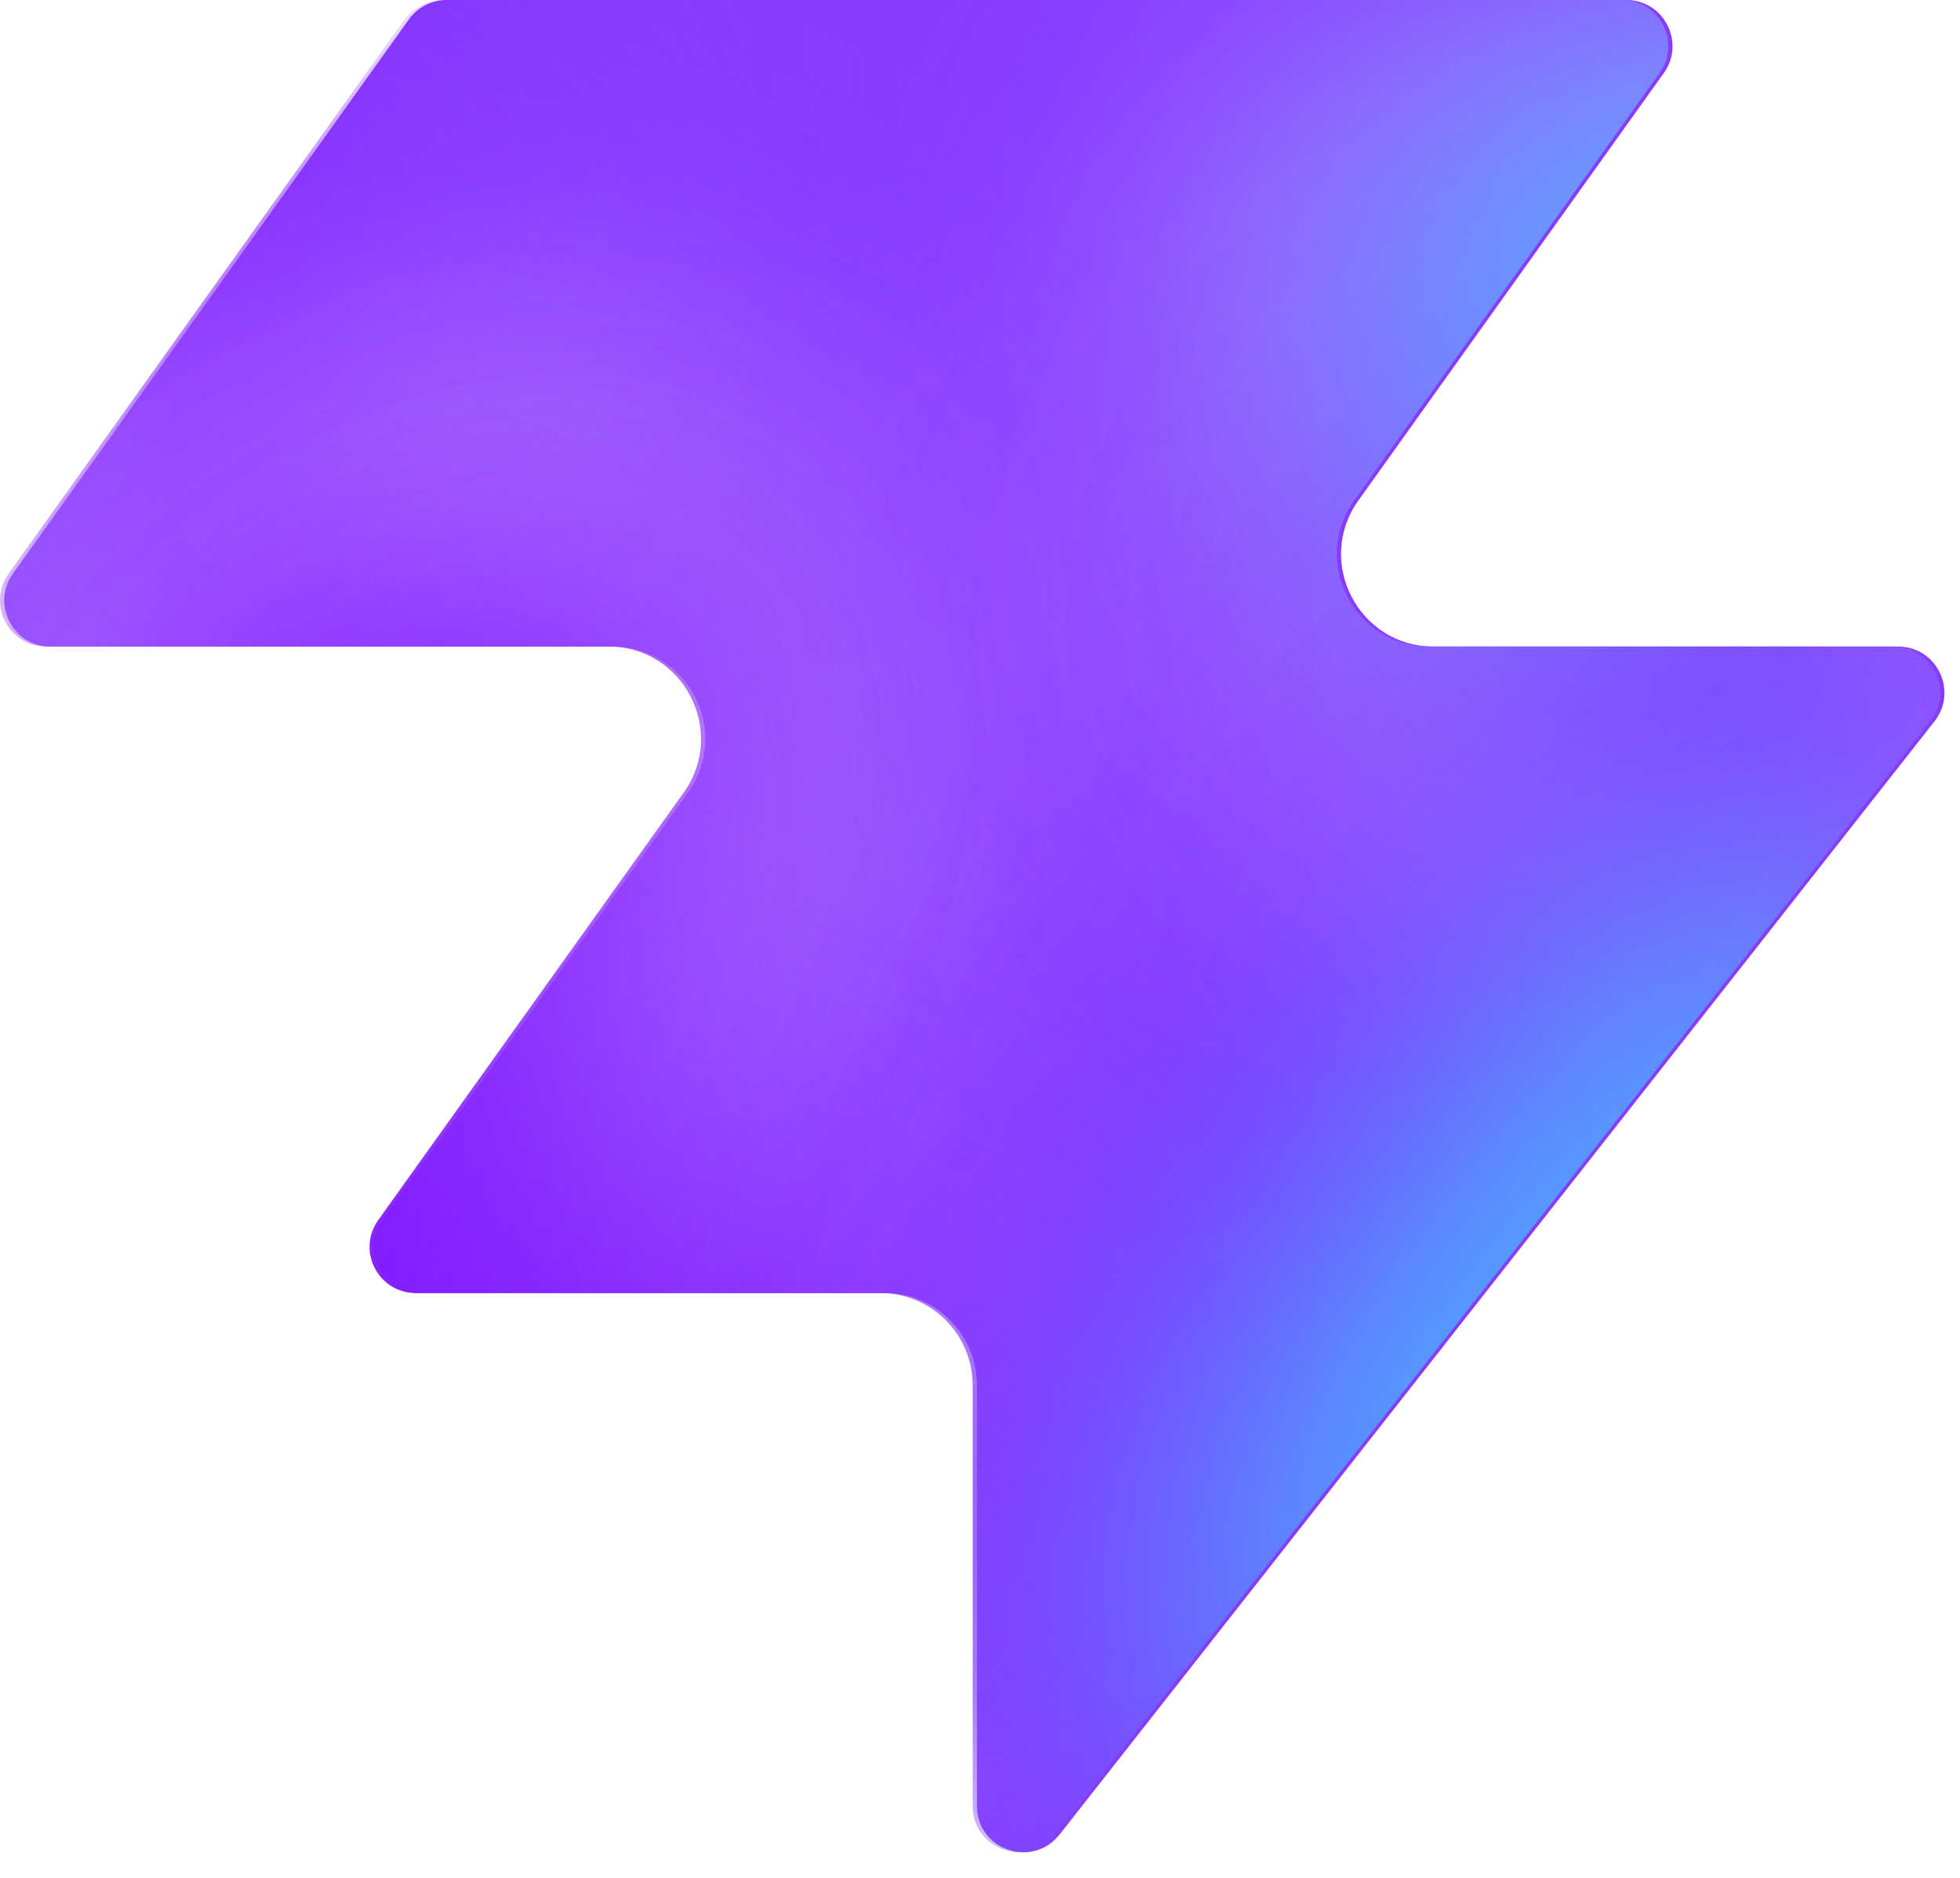
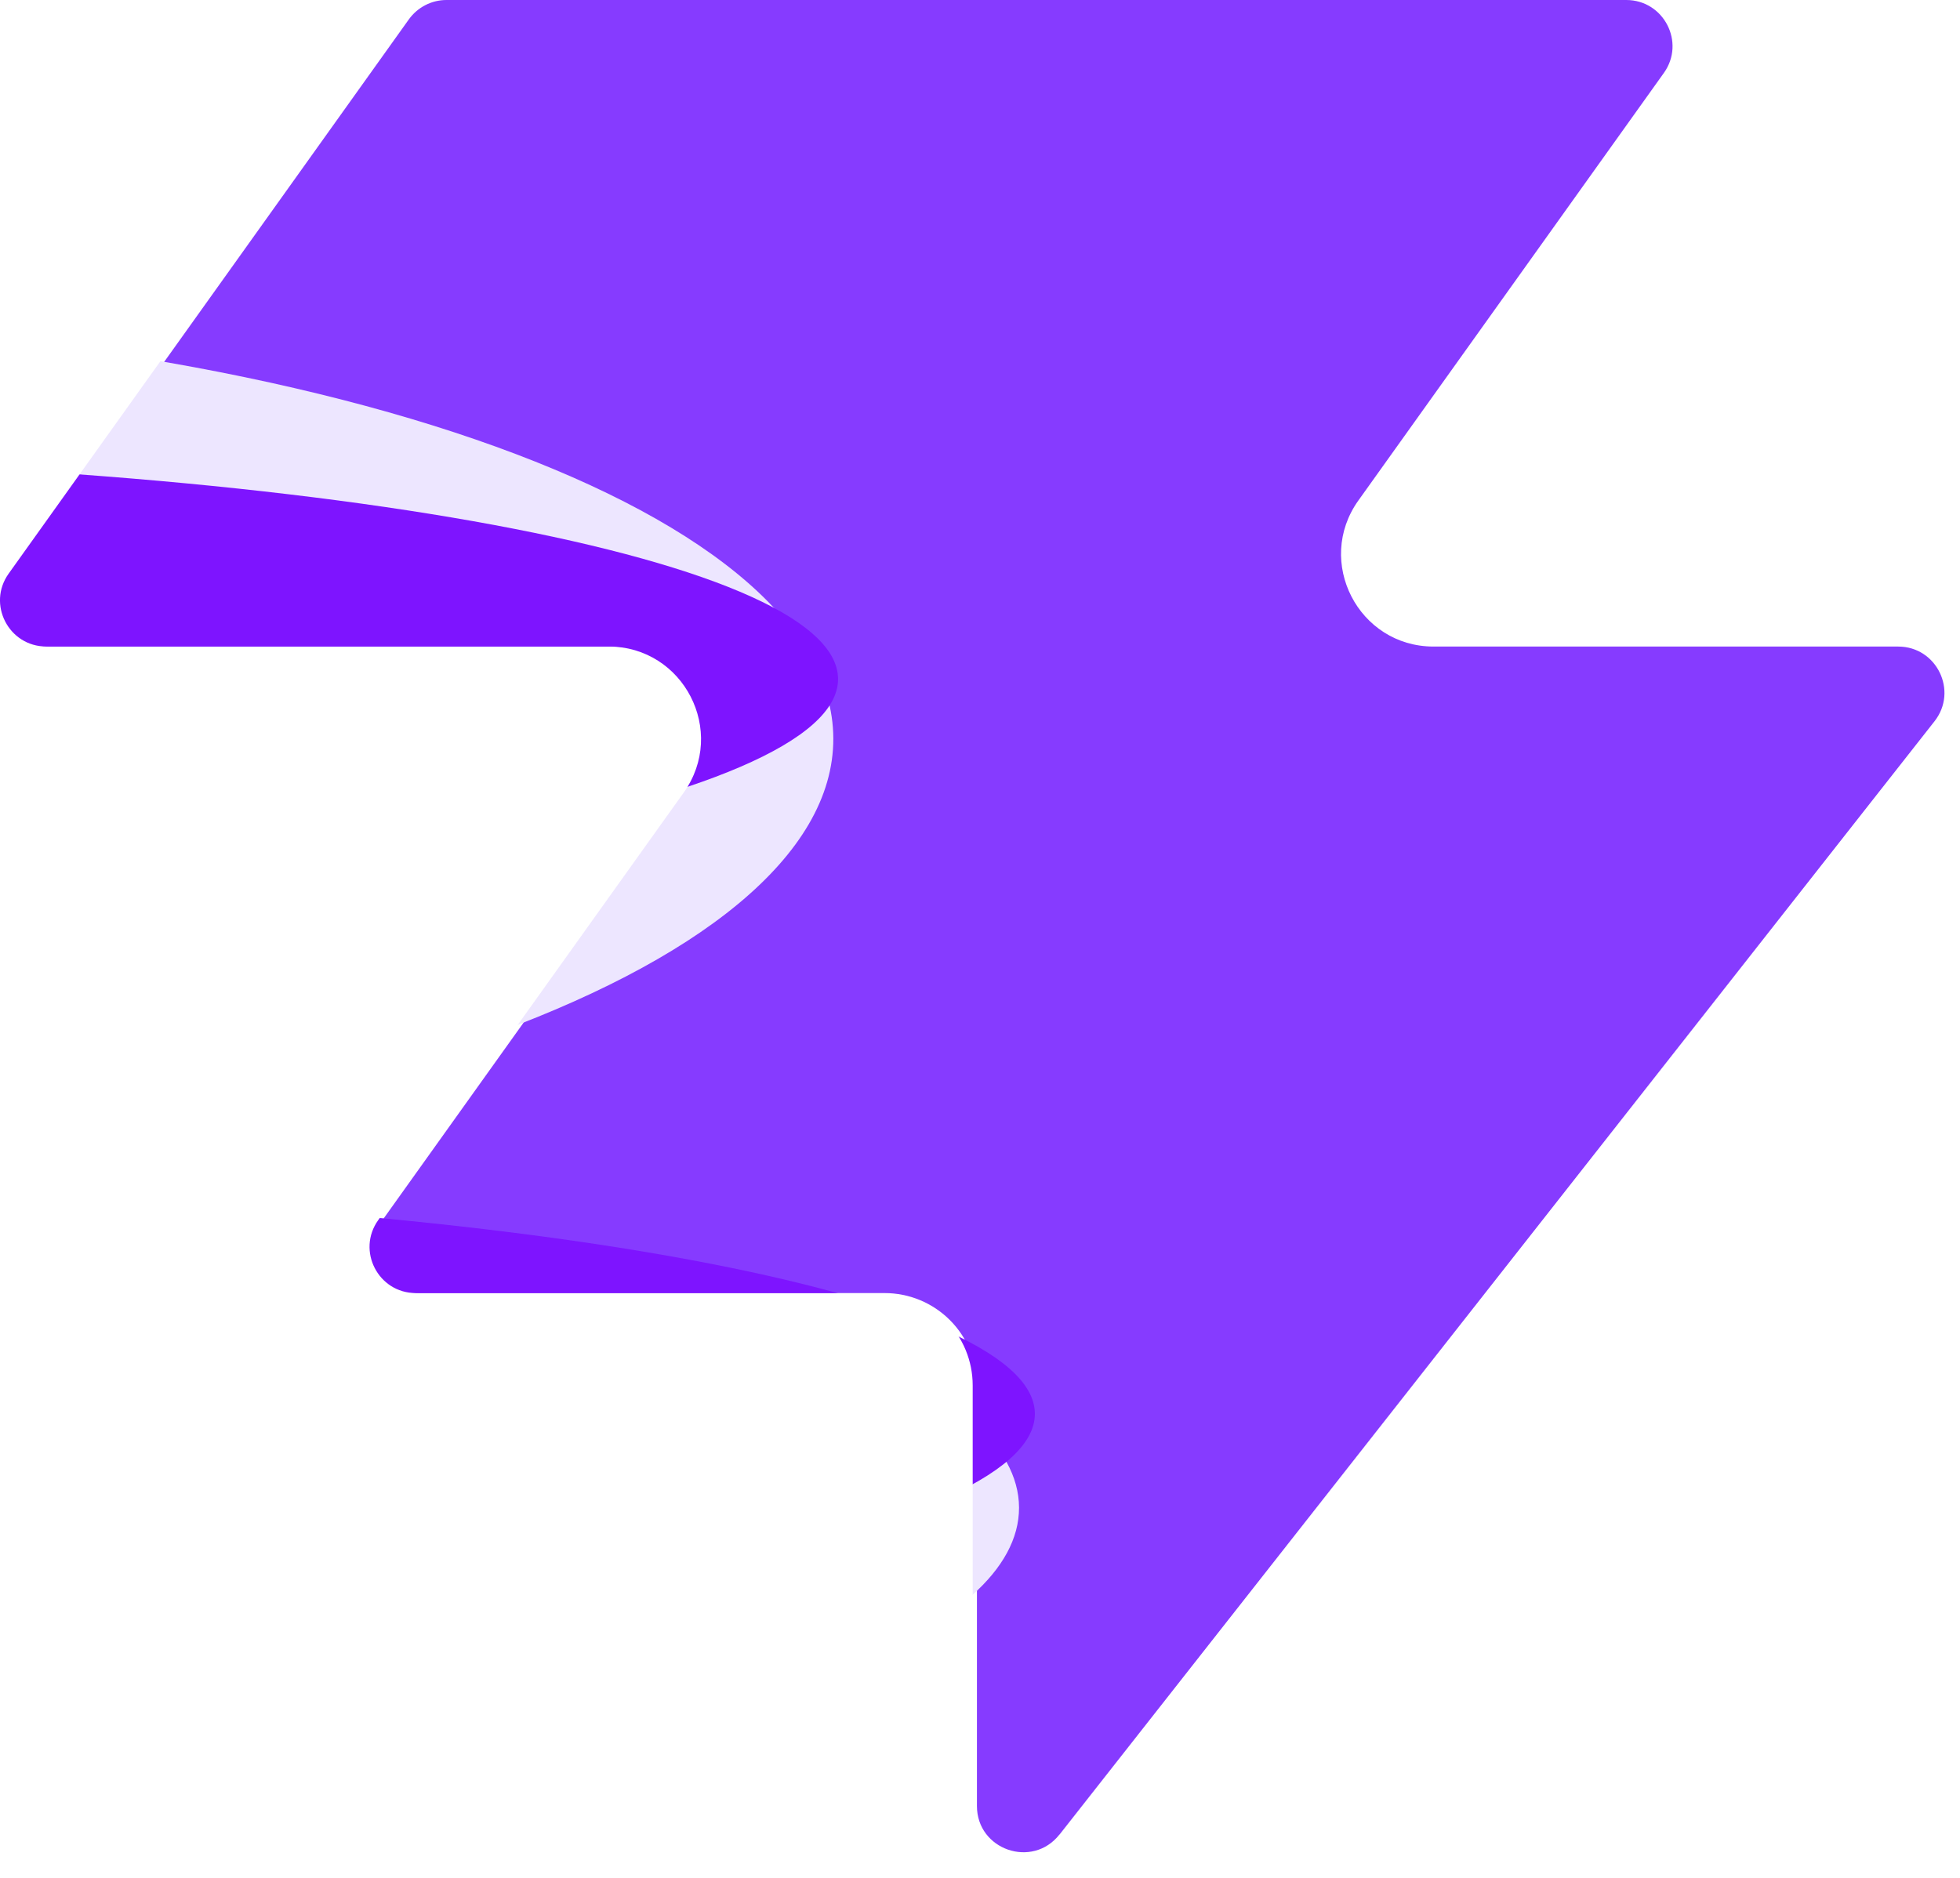
- <svg xmlns="http://www.w3.org/2000/svg" width="48" height="46" fill="none" viewBox="0 0 48 46">
+ <svg xmlns="http://www.w3.org/2000/svg" width="48" height="46" fill="none" viewBox="0 0 48 46" style="border-radius:20%;overflow:hidden">
  <path fill="#863bff" d="M25.946 44.938c-.664.845-2.021.375-2.021-.698V33.937a2.26 2.26 0 0 0-2.262-2.262H10.287c-.92 0-1.456-1.04-.92-1.788l7.48-10.471c1.07-1.497 0-3.578-1.842-3.578H1.237c-.92 0-1.456-1.04-.92-1.788L10.013.474c.214-.297.556-.474.92-.474h28.894c.92 0 1.456 1.04.92 1.788l-7.48 10.471c-1.07 1.498 0 3.579 1.842 3.579h11.377c.943 0 1.473 1.088.89 1.83L25.947 44.94z" style="fill:#863bff;fill:color(display-p3 .525 .23 1);fill-opacity:1" />
  <mask id="a" width="48" height="46" x="0" y="0" maskUnits="userSpaceOnUse" style="mask-type:alpha">
    <path fill="#000" d="M25.842 44.938c-.664.844-2.021.375-2.021-.698V33.937a2.26 2.26 0 0 0-2.262-2.262H10.183c-.92 0-1.456-1.04-.92-1.788l7.48-10.471c1.07-1.498 0-3.579-1.842-3.579H1.133c-.92 0-1.456-1.04-.92-1.787L9.91.473c.214-.297.556-.474.92-.474h28.894c.92 0 1.456 1.04.92 1.788l-7.48 10.471c-1.07 1.498 0 3.578 1.842 3.578h11.377c.943 0 1.473 1.088.89 1.832L25.843 44.94z" style="fill:#000;fill-opacity:1" />
  </mask>
  <g mask="url(#a)">
    <g filter="url(#b)">
      <ellipse cx="5.508" cy="14.704" fill="#ede6ff" rx="5.508" ry="14.704" style="fill:#ede6ff;fill:color(display-p3 .927 .903 1);fill-opacity:1" transform="matrix(.00324 1 1 -.00324 -4.47 31.516)" />
    </g>
    <g filter="url(#c)">
      <ellipse cx="10.399" cy="29.851" fill="#ede6ff" rx="10.399" ry="29.851" style="fill:#ede6ff;fill:color(display-p3 .927 .903 1);fill-opacity:1" transform="matrix(.00324 1 1 -.00324 -39.328 7.883)" />
    </g>
    <g filter="url(#d)">
      <ellipse cx="5.508" cy="30.487" fill="#7e14ff" rx="5.508" ry="30.487" style="fill:#7e14ff;fill:color(display-p3 .492 .077 1);fill-opacity:1" transform="rotate(89.814 -25.913 -14.639)scale(1 -1)" />
    </g>
    <g filter="url(#e)">
      <ellipse cx="5.508" cy="30.599" fill="#7e14ff" rx="5.508" ry="30.599" style="fill:#7e14ff;fill:color(display-p3 .492 .077 1);fill-opacity:1" transform="rotate(89.814 -32.644 -3.334)scale(1 -1)" />
    </g>
    <g filter="url(#f)">
-       <ellipse cx="5.508" cy="30.599" fill="#7e14ff" rx="5.508" ry="30.599" style="fill:#7e14ff;fill:color(display-p3 .492 .077 1);fill-opacity:1" transform="matrix(.00324 1 1 -.00324 -34.34 30.47)" />
-     </g>
-     <g filter="url(#g)">
-       <ellipse cx="14.072" cy="22.078" fill="#ede6ff" rx="14.072" ry="22.078" style="fill:#ede6ff;fill:color(display-p3 .927 .903 1);fill-opacity:1" transform="rotate(93.35 24.506 48.493)scale(-1 1)" />
-     </g>
-     <g filter="url(#h)">
-       <ellipse cx="3.47" cy="21.501" fill="#7e14ff" rx="3.47" ry="21.501" style="fill:#7e14ff;fill:color(display-p3 .492 .077 1);fill-opacity:1" transform="rotate(89.009 28.708 47.59)scale(-1 1)" />
-     </g>
-     <g filter="url(#i)">
-       <ellipse cx="3.47" cy="21.501" fill="#7e14ff" rx="3.47" ry="21.501" style="fill:#7e14ff;fill:color(display-p3 .492 .077 1);fill-opacity:1" transform="rotate(89.009 28.708 47.59)scale(-1 1)" />
-     </g>
-     <g filter="url(#j)">
-       <ellipse cx=".387" cy="8.972" fill="#7e14ff" rx="4.407" ry="29.108" style="fill:#7e14ff;fill:color(display-p3 .492 .077 1);fill-opacity:1" transform="rotate(39.51 .387 8.972)" />
-     </g>
-     <g filter="url(#k)">
-       <ellipse cx="47.523" cy="-6.092" fill="#7e14ff" rx="4.407" ry="29.108" style="fill:#7e14ff;fill:color(display-p3 .492 .077 1);fill-opacity:1" transform="rotate(37.892 47.523 -6.092)" />
-     </g>
-     <g filter="url(#l)">
-       <ellipse cx="41.412" cy="6.333" fill="#47bfff" rx="5.971" ry="9.665" style="fill:#47bfff;fill:color(display-p3 .28 .748 1);fill-opacity:1" transform="rotate(37.892 41.412 6.333)" />
-     </g>
-     <g filter="url(#m)">
-       <ellipse cx="-1.879" cy="38.332" fill="#7e14ff" rx="4.407" ry="29.108" style="fill:#7e14ff;fill:color(display-p3 .492 .077 1);fill-opacity:1" transform="rotate(37.892 -1.88 38.332)" />
-     </g>
-     <g filter="url(#n)">
-       <ellipse cx="-1.879" cy="38.332" fill="#7e14ff" rx="4.407" ry="29.108" style="fill:#7e14ff;fill:color(display-p3 .492 .077 1);fill-opacity:1" transform="rotate(37.892 -1.88 38.332)" />
-     </g>
-     <g filter="url(#o)">
-       <ellipse cx="35.651" cy="29.907" fill="#7e14ff" rx="4.407" ry="29.108" style="fill:#7e14ff;fill:color(display-p3 .492 .077 1);fill-opacity:1" transform="rotate(37.892 35.651 29.907)" />
-     </g>
-     <g filter="url(#p)">
-       <ellipse cx="38.418" cy="32.4" fill="#47bfff" rx="5.971" ry="15.297" style="fill:#47bfff;fill:color(display-p3 .28 .748 1);fill-opacity:1" transform="rotate(37.892 38.418 32.4)" />
+       <ellipse cx="5.508" cy="30.541" fill="#7e14ff" rx="5.508" ry="30.541" style="fill:#7e14ff;fill:color(display-p3 .492 .077 1);fill-opacity:1" transform="rotate(89.814 -32.644 -3.334)scale(1 -1)" />
    </g>
  </g>
-   <defs>
-     <filter id="b" width="60.045" height="41.654" x="-19.77" y="16.149" color-interpolation-filters="sRGB" filterUnits="userSpaceOnUse">
-       <feFlood flood-opacity="0" result="BackgroundImageFix" />
-       <feBlend in="SourceGraphic" in2="BackgroundImageFix" result="shape" />
-       <feGaussianBlur result="effect1_foregroundBlur_2002_17158" stdDeviation="7.659" />
-     </filter>
-     <filter id="c" width="90.34" height="51.437" x="-54.613" y="-7.533" color-interpolation-filters="sRGB" filterUnits="userSpaceOnUse">
-       <feFlood flood-opacity="0" result="BackgroundImageFix" />
-       <feBlend in="SourceGraphic" in2="BackgroundImageFix" result="shape" />
-       <feGaussianBlur result="effect1_foregroundBlur_2002_17158" stdDeviation="7.659" />
-     </filter>
-     <filter id="d" width="79.355" height="29.4" x="-49.64" y="2.03" color-interpolation-filters="sRGB" filterUnits="userSpaceOnUse">
-       <feFlood flood-opacity="0" result="BackgroundImageFix" />
-       <feBlend in="SourceGraphic" in2="BackgroundImageFix" result="shape" />
-       <feGaussianBlur result="effect1_foregroundBlur_2002_17158" stdDeviation="4.596" />
-     </filter>
-     <filter id="e" width="79.579" height="29.4" x="-45.045" y="20.029" color-interpolation-filters="sRGB" filterUnits="userSpaceOnUse">
-       <feFlood flood-opacity="0" result="BackgroundImageFix" />
-       <feBlend in="SourceGraphic" in2="BackgroundImageFix" result="shape" />
-       <feGaussianBlur result="effect1_foregroundBlur_2002_17158" stdDeviation="4.596" />
-     </filter>
-     <filter id="f" width="79.579" height="29.4" x="-43.513" y="21.178" color-interpolation-filters="sRGB" filterUnits="userSpaceOnUse">
-       <feFlood flood-opacity="0" result="BackgroundImageFix" />
-       <feBlend in="SourceGraphic" in2="BackgroundImageFix" result="shape" />
-       <feGaussianBlur result="effect1_foregroundBlur_2002_17158" stdDeviation="4.596" />
-     </filter>
-     <filter id="g" width="74.749" height="58.852" x="15.756" y="-17.901" color-interpolation-filters="sRGB" filterUnits="userSpaceOnUse">
-       <feFlood flood-opacity="0" result="BackgroundImageFix" />
-       <feBlend in="SourceGraphic" in2="BackgroundImageFix" result="shape" />
-       <feGaussianBlur result="effect1_foregroundBlur_2002_17158" stdDeviation="7.659" />
-     </filter>
-     <filter id="h" width="61.377" height="25.362" x="23.548" y="2.284" color-interpolation-filters="sRGB" filterUnits="userSpaceOnUse">
-       <feFlood flood-opacity="0" result="BackgroundImageFix" />
-       <feBlend in="SourceGraphic" in2="BackgroundImageFix" result="shape" />
-       <feGaussianBlur result="effect1_foregroundBlur_2002_17158" stdDeviation="4.596" />
-     </filter>
-     <filter id="i" width="61.377" height="25.362" x="23.548" y="2.284" color-interpolation-filters="sRGB" filterUnits="userSpaceOnUse">
-       <feFlood flood-opacity="0" result="BackgroundImageFix" />
-       <feBlend in="SourceGraphic" in2="BackgroundImageFix" result="shape" />
-       <feGaussianBlur result="effect1_foregroundBlur_2002_17158" stdDeviation="4.596" />
-     </filter>
-     <filter id="j" width="56.045" height="63.649" x="-27.636" y="-22.853" color-interpolation-filters="sRGB" filterUnits="userSpaceOnUse">
-       <feFlood flood-opacity="0" result="BackgroundImageFix" />
-       <feBlend in="SourceGraphic" in2="BackgroundImageFix" result="shape" />
-       <feGaussianBlur result="effect1_foregroundBlur_2002_17158" stdDeviation="4.596" />
-     </filter>
-     <filter id="k" width="54.814" height="64.646" x="20.116" y="-38.415" color-interpolation-filters="sRGB" filterUnits="userSpaceOnUse">
-       <feFlood flood-opacity="0" result="BackgroundImageFix" />
-       <feBlend in="SourceGraphic" in2="BackgroundImageFix" result="shape" />
-       <feGaussianBlur result="effect1_foregroundBlur_2002_17158" stdDeviation="4.596" />
-     </filter>
-     <filter id="l" width="33.541" height="35.313" x="24.641" y="-11.323" color-interpolation-filters="sRGB" filterUnits="userSpaceOnUse">
-       <feFlood flood-opacity="0" result="BackgroundImageFix" />
-       <feBlend in="SourceGraphic" in2="BackgroundImageFix" result="shape" />
-       <feGaussianBlur result="effect1_foregroundBlur_2002_17158" stdDeviation="4.596" />
-     </filter>
-     <filter id="m" width="54.814" height="64.646" x="-29.286" y="6.009" color-interpolation-filters="sRGB" filterUnits="userSpaceOnUse">
-       <feFlood flood-opacity="0" result="BackgroundImageFix" />
-       <feBlend in="SourceGraphic" in2="BackgroundImageFix" result="shape" />
-       <feGaussianBlur result="effect1_foregroundBlur_2002_17158" stdDeviation="4.596" />
-     </filter>
-     <filter id="n" width="54.814" height="64.646" x="-29.286" y="6.009" color-interpolation-filters="sRGB" filterUnits="userSpaceOnUse">
-       <feFlood flood-opacity="0" result="BackgroundImageFix" />
-       <feBlend in="SourceGraphic" in2="BackgroundImageFix" result="shape" />
-       <feGaussianBlur result="effect1_foregroundBlur_2002_17158" stdDeviation="4.596" />
-     </filter>
-     <filter id="o" width="54.814" height="64.646" x="8.244" y="-2.416" color-interpolation-filters="sRGB" filterUnits="userSpaceOnUse">
-       <feFlood flood-opacity="0" result="BackgroundImageFix" />
-       <feBlend in="SourceGraphic" in2="BackgroundImageFix" result="shape" />
-       <feGaussianBlur result="effect1_foregroundBlur_2002_17158" stdDeviation="4.596" />
-     </filter>
-     <filter id="p" width="39.409" height="43.623" x="18.713" y="10.588" color-interpolation-filters="sRGB" filterUnits="userSpaceOnUse">
-       <feFlood flood-opacity="0" result="BackgroundImageFix" />
-       <feBlend in="SourceGraphic" in2="BackgroundImageFix" result="shape" />
-       <feGaussianBlur result="effect1_foregroundBlur_2002_17158" stdDeviation="4.596" />
-     </filter>
-   </defs>
</svg>
